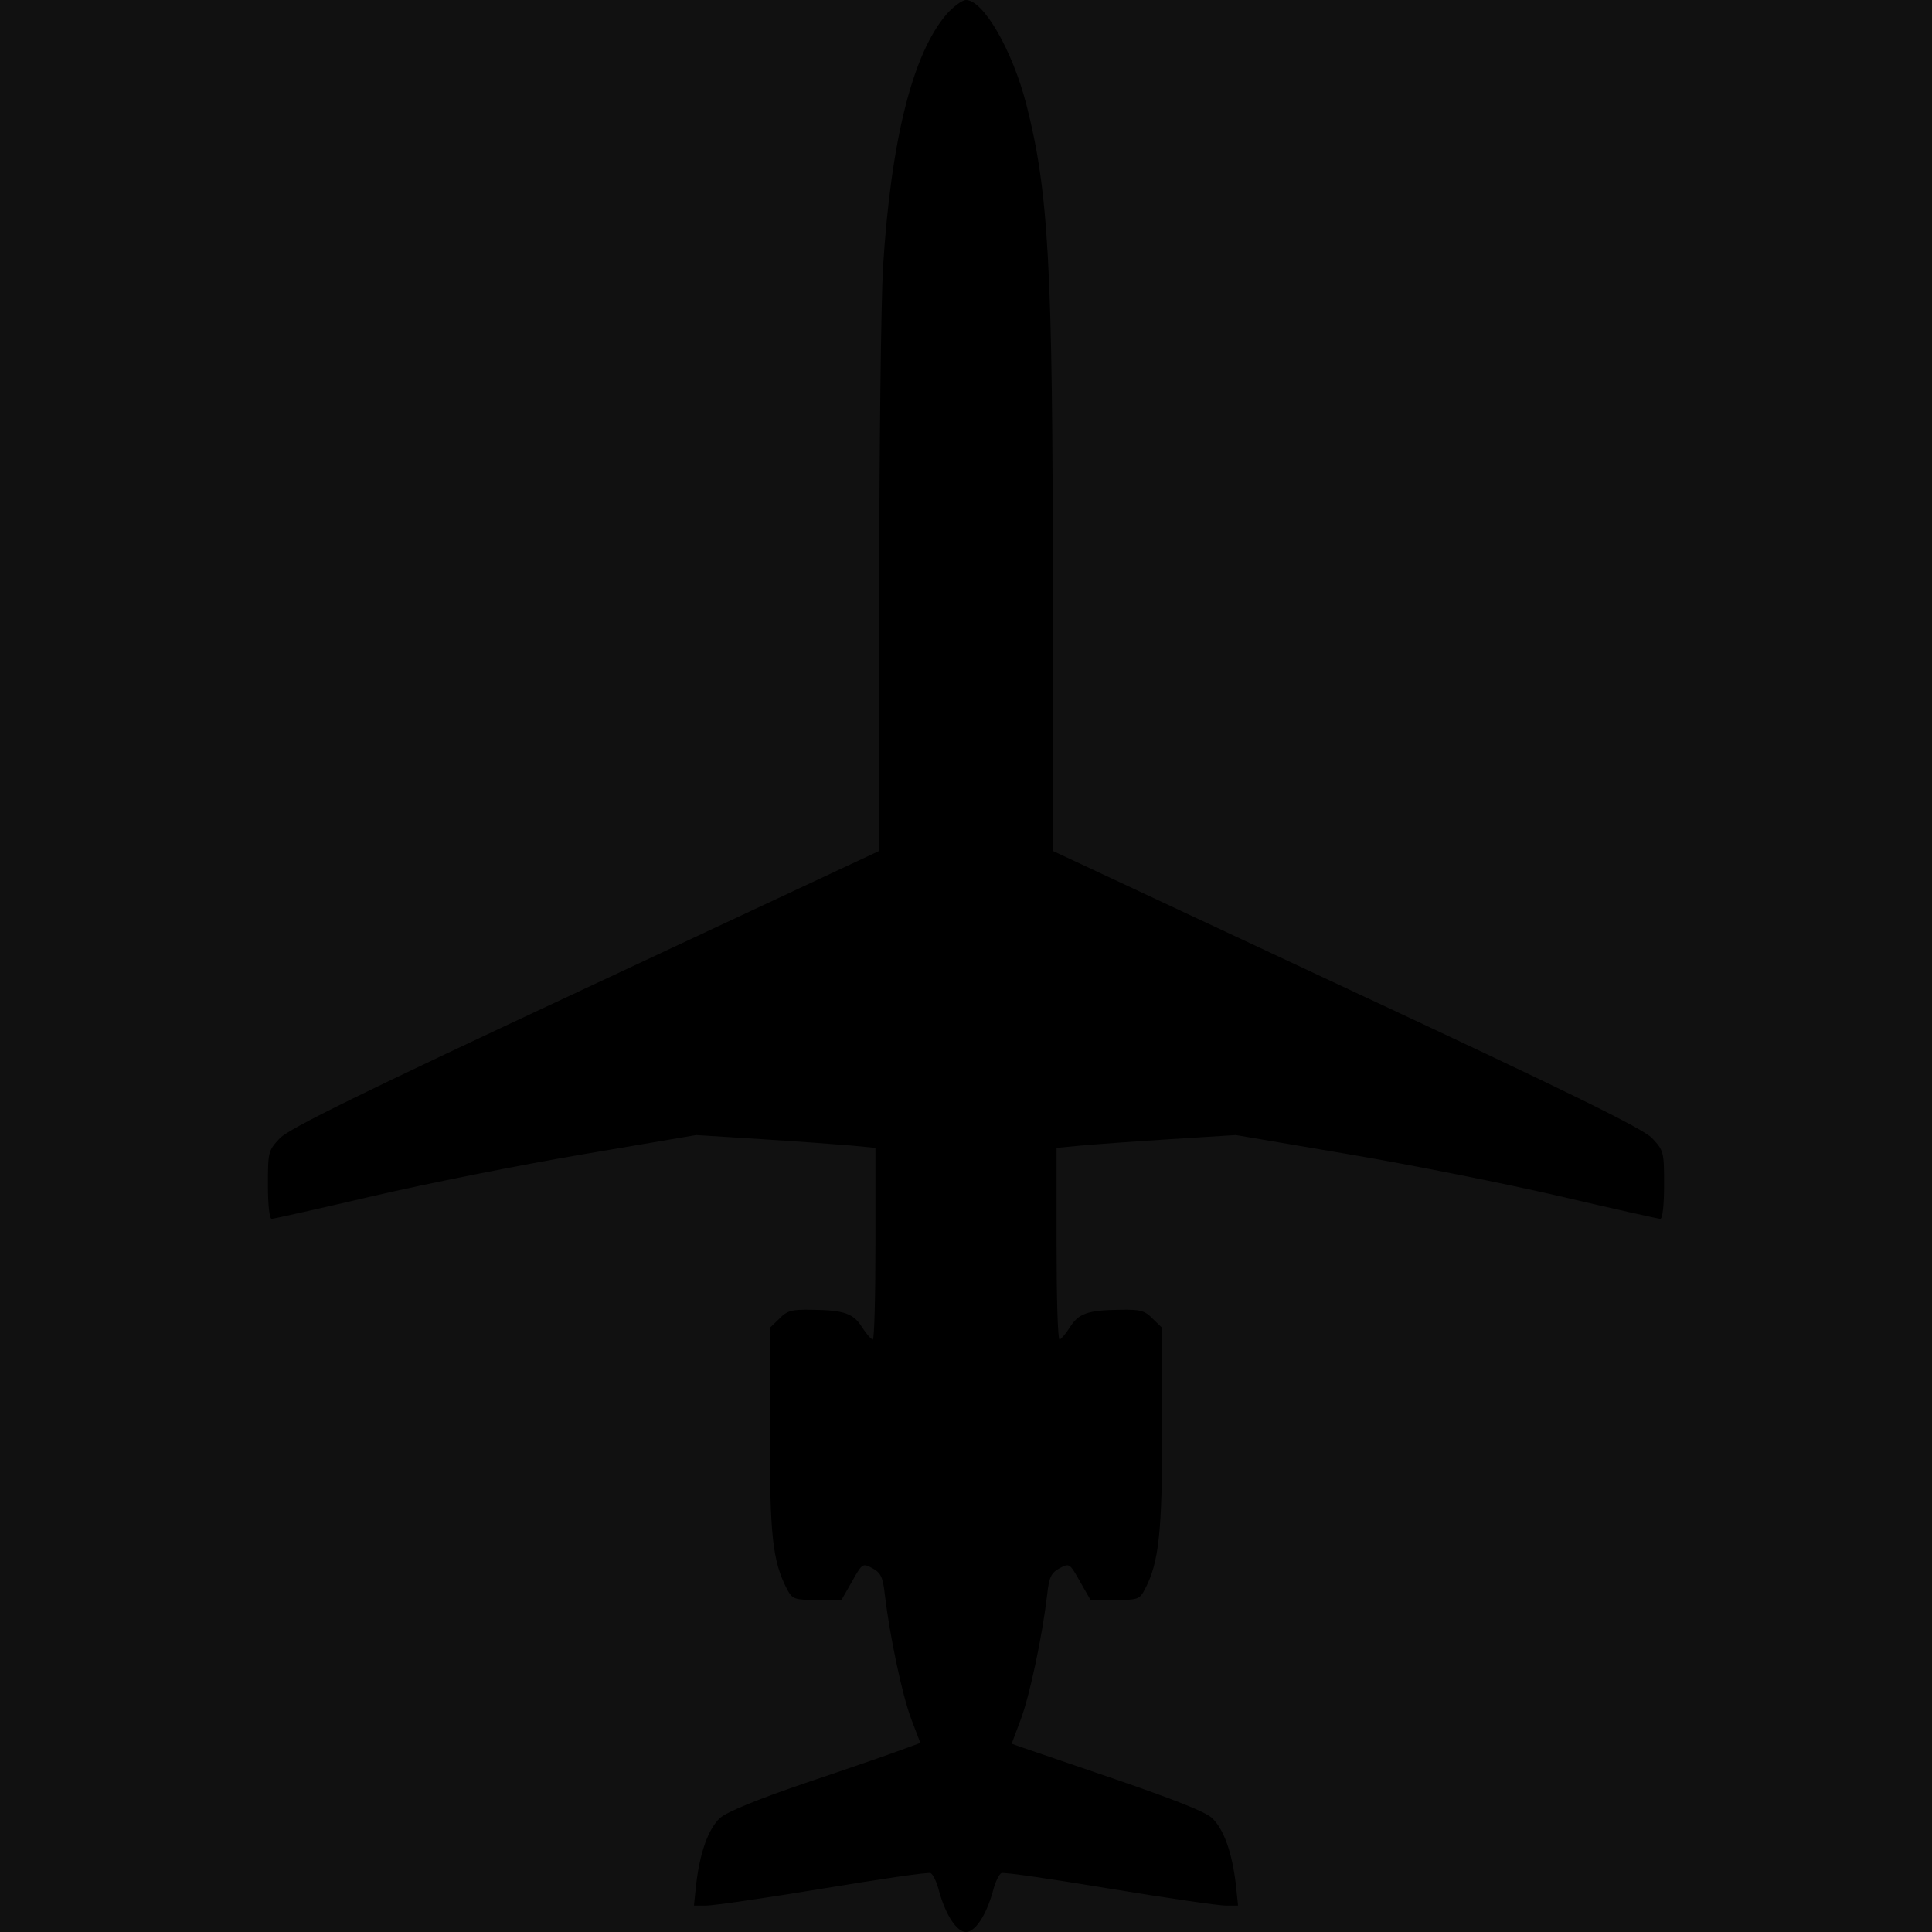
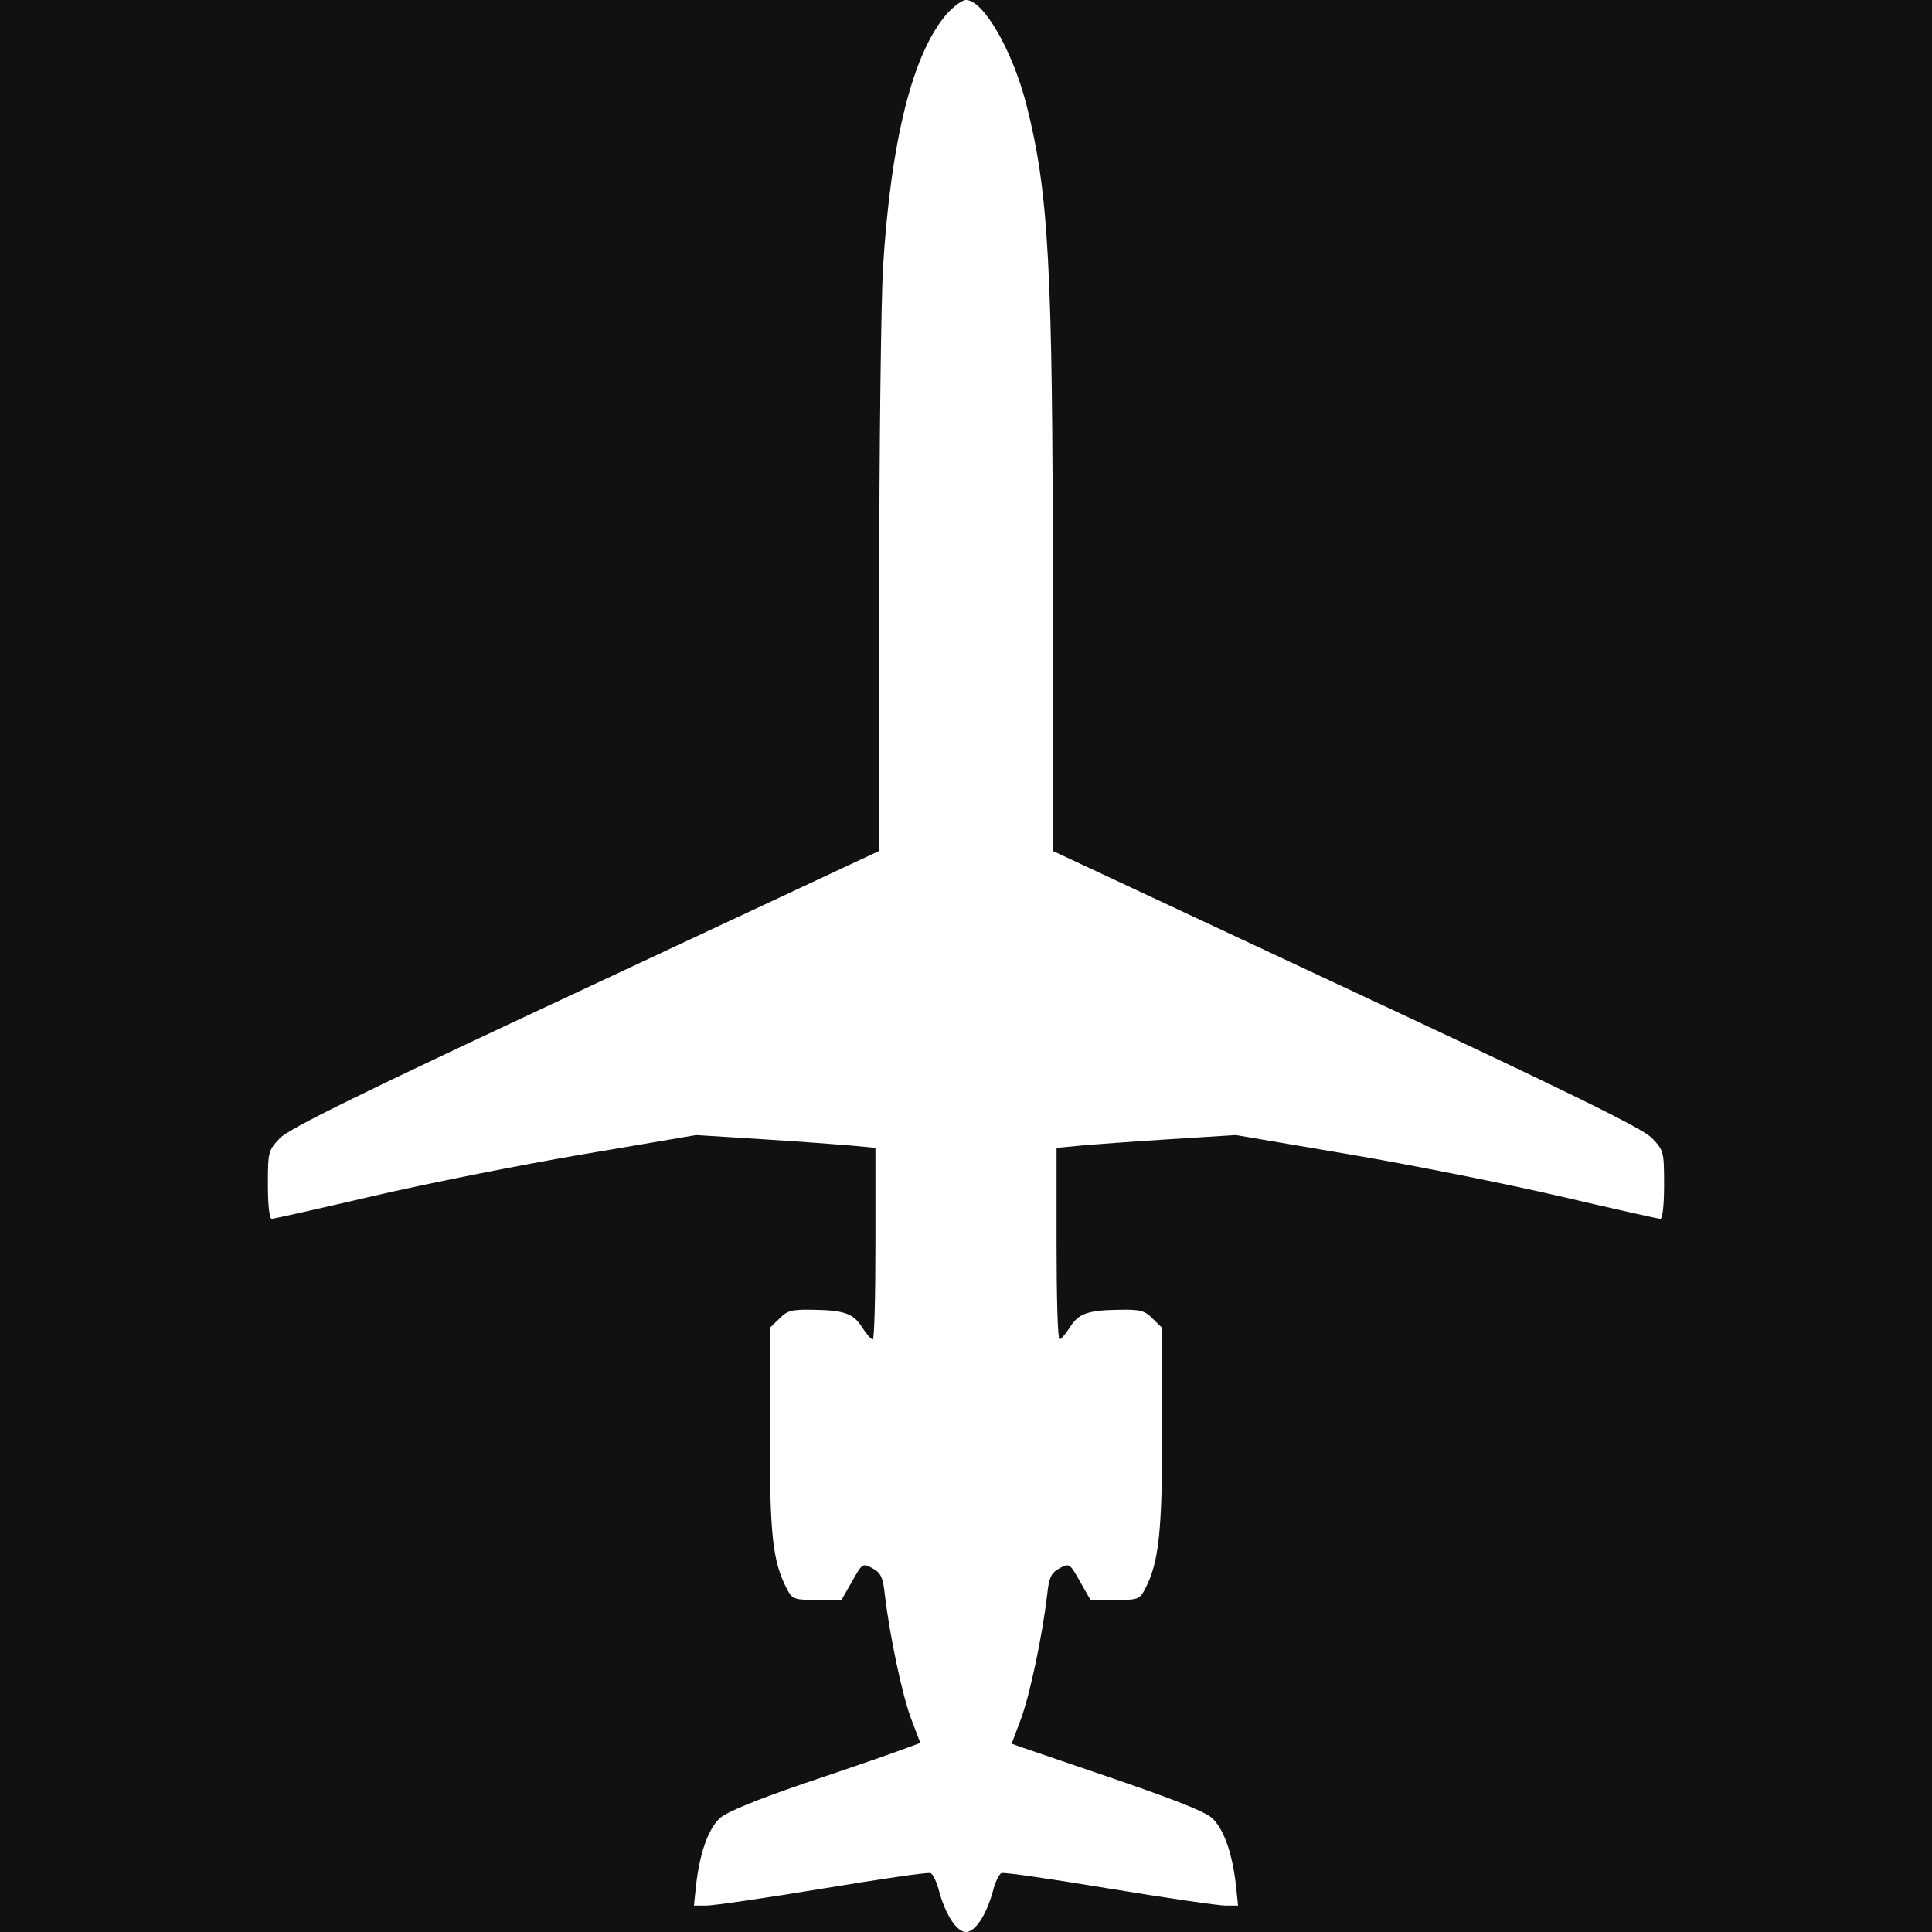
<svg xmlns="http://www.w3.org/2000/svg" version="1.0" width="512pt" height="512pt" viewBox="0 0 512 512" preserveAspectRatio="xMidYMid meet" fill="white">
  <rect width="100%" height="100%" fill="#111" />
-   <g transform="translate(0,512) scale(0.1,-0.1)" fill="#000000" stroke="none">
+   <g transform="translate(0,512) scale(0.1,-0.1)" fill="white" stroke="none">
    <path d="M2509 5083 c-90 -104 -148 -333 -169 -673 -5 -91 -10 -475 -10 -855 l0 -690 -778 -364 c-600 -280 -784 -371 -810 -397 -31 -33 -32 -36 -32 -124 0 -53 4 -90 10 -90 5 0 126 27 267 60 142 33 393 83 558 111 l300 51 175 -11 c96 -6 203 -14 238 -17 l62 -6 0 -254 c0 -140 -3 -254 -7 -254 -5 1 -17 15 -28 32 -23 37 -47 46 -133 47 -54 1 -66 -2 -87 -24 l-25 -24 0 -272 c0 -278 7 -346 46 -421 14 -26 19 -28 79 -28 l65 0 28 49 c27 48 28 49 54 35 22 -12 28 -23 33 -71 13 -109 46 -266 70 -329 l24 -63 -52 -19 c-29 -11 -142 -50 -252 -87 -132 -45 -209 -77 -227 -93 -31 -29 -53 -91 -63 -175 l-6 -57 33 0 c18 0 157 20 308 45 151 25 279 44 286 41 6 -2 17 -24 23 -49 18 -64 47 -107 71 -107 24 0 53 43 71 107 6 25 17 47 23 49 7 3 135 -16 286 -41 151 -25 290 -45 308 -45 l33 0 -6 57 c-10 84 -32 146 -63 175 -18 17 -103 50 -257 103 -126 43 -240 82 -252 86 l-22 8 24 64 c24 64 57 220 70 330 5 48 11 59 33 71 26 14 27 13 54 -35 l28 -49 65 0 c61 0 65 1 80 30 36 70 45 148 45 423 l0 268 -25 24 c-21 22 -33 25 -87 24 -86 -1 -110 -10 -133 -47 -11 -17 -23 -31 -27 -32 -5 0 -8 114 -8 254 l0 254 63 6 c34 3 141 11 237 17 l175 11 300 -51 c165 -28 416 -78 558 -111 141 -33 262 -60 267 -60 6 0 10 37 10 90 0 88 -1 91 -32 124 -26 26 -210 117 -810 397 l-778 364 0 690 c0 861 -11 1056 -70 1288 -37 144 -114 277 -160 277 -10 0 -33 -17 -51 -37z" />
  </g>
</svg>
